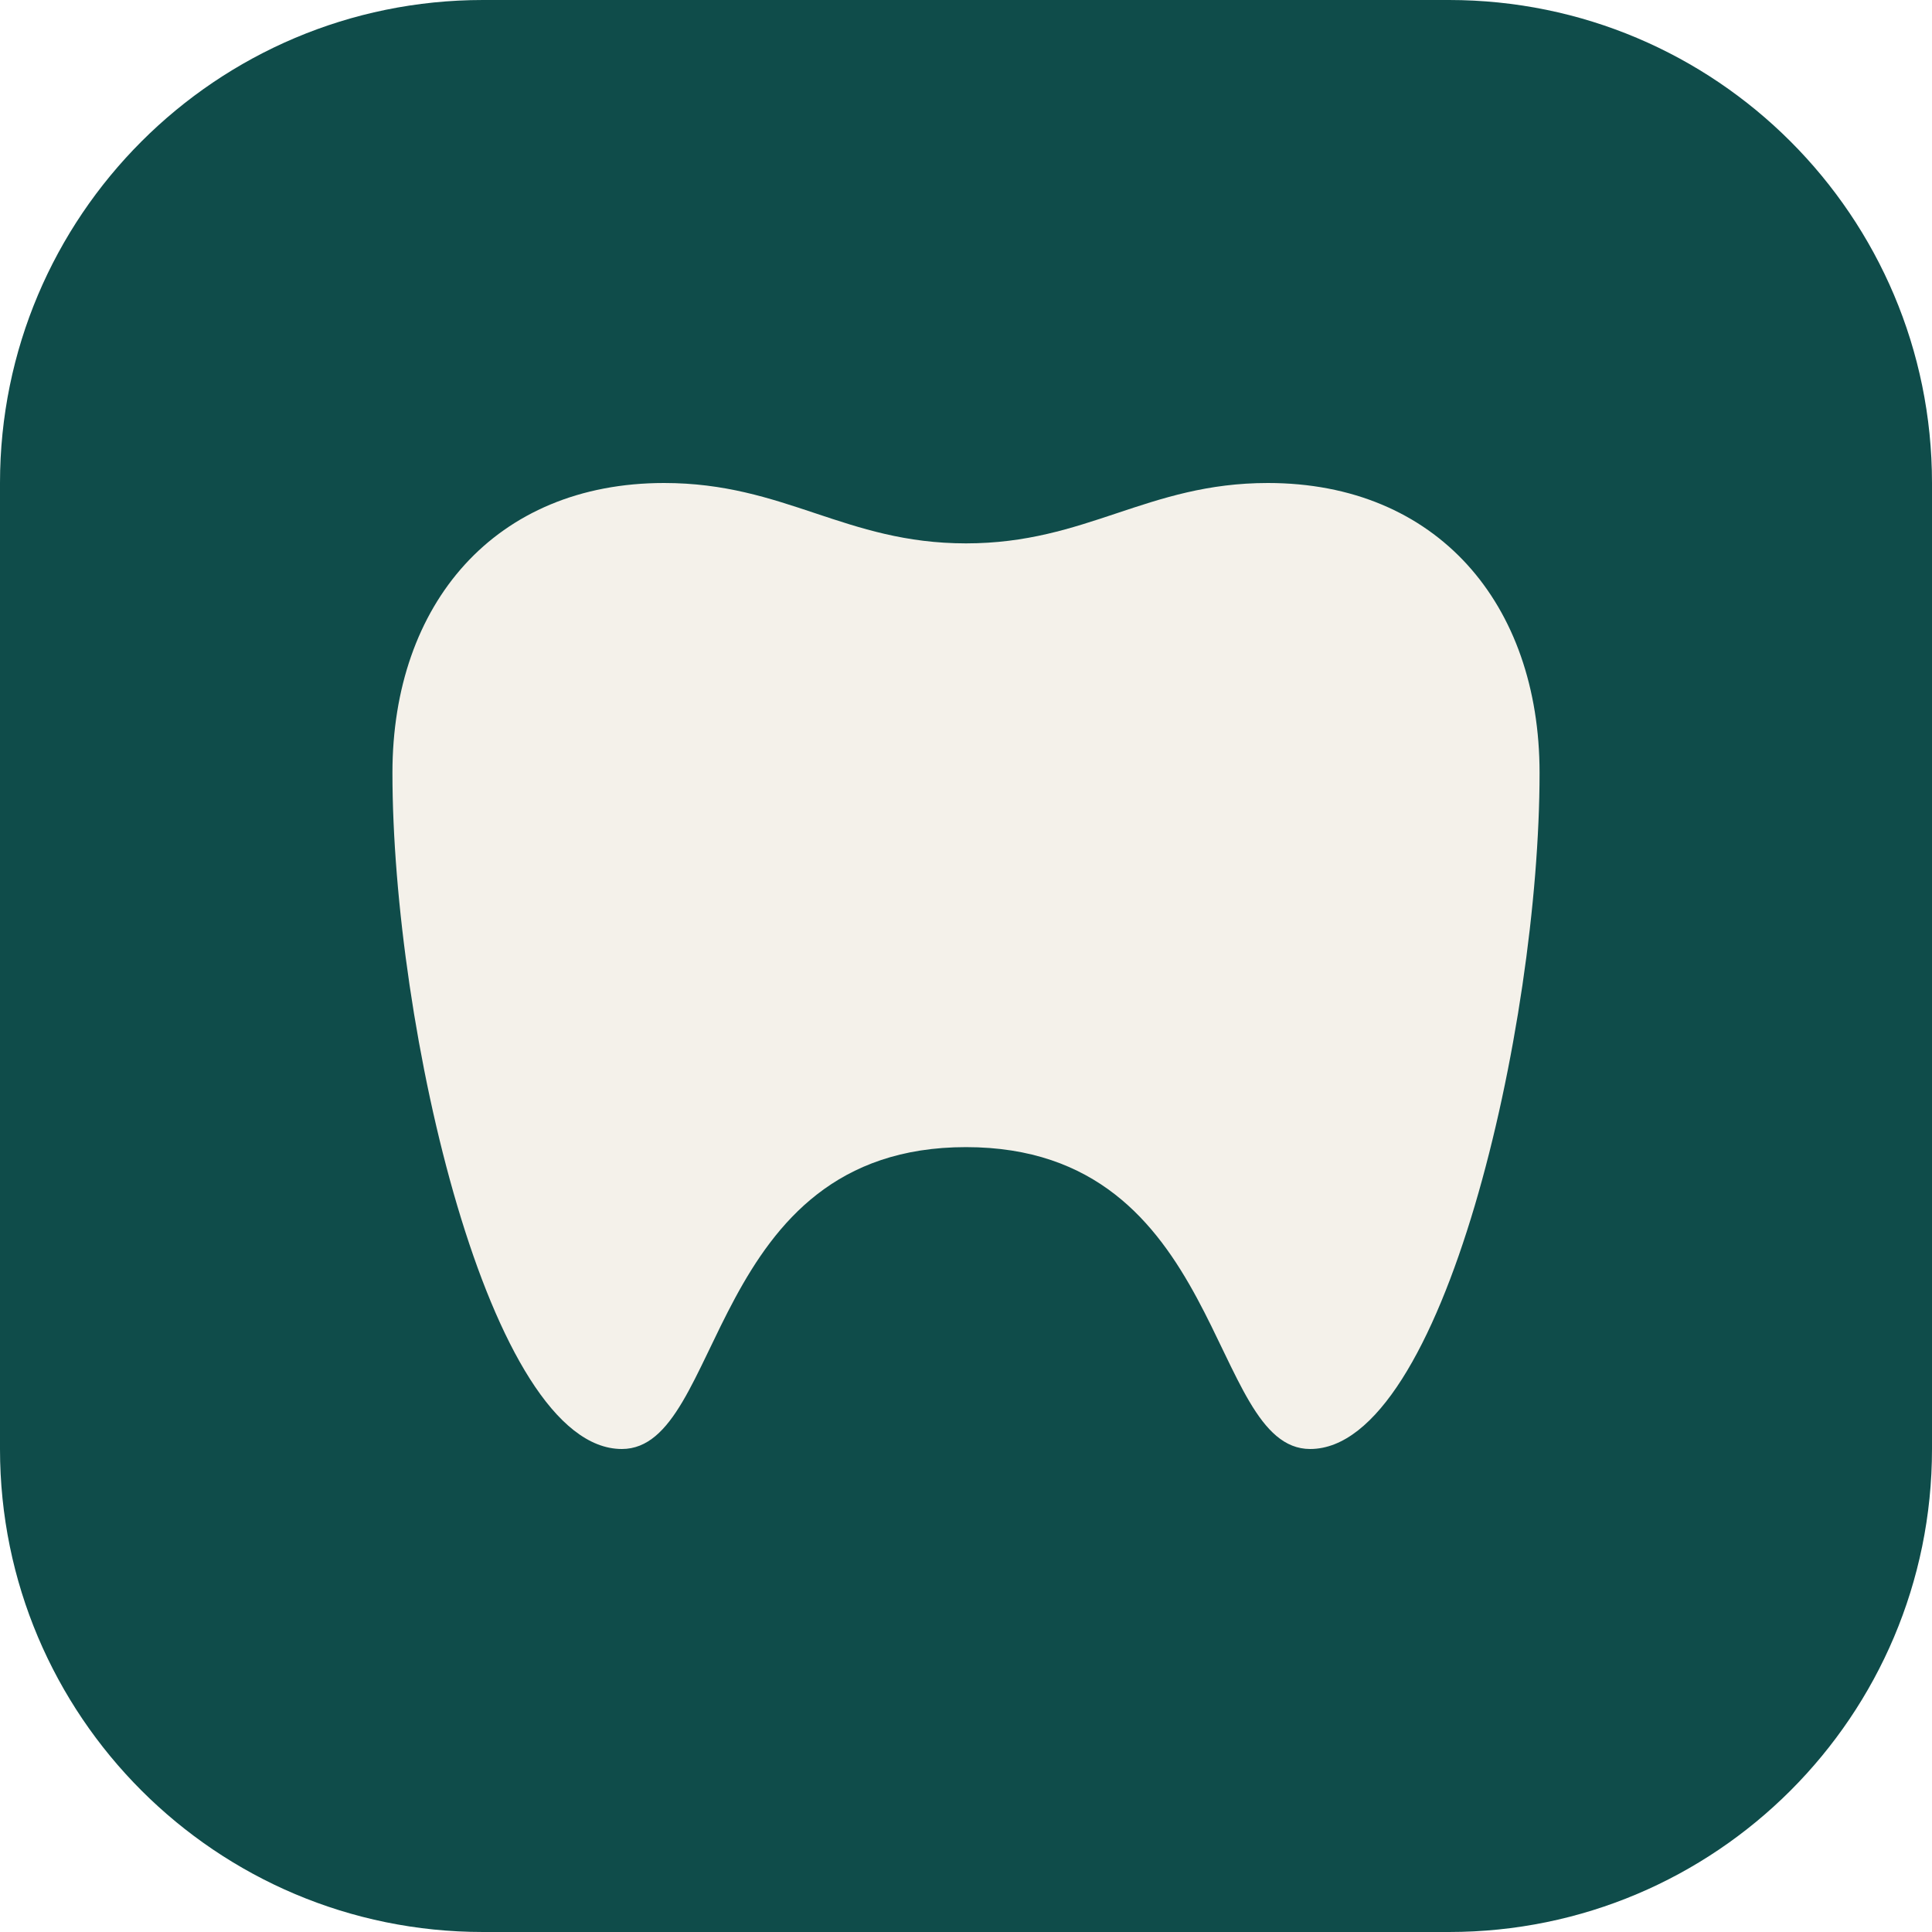
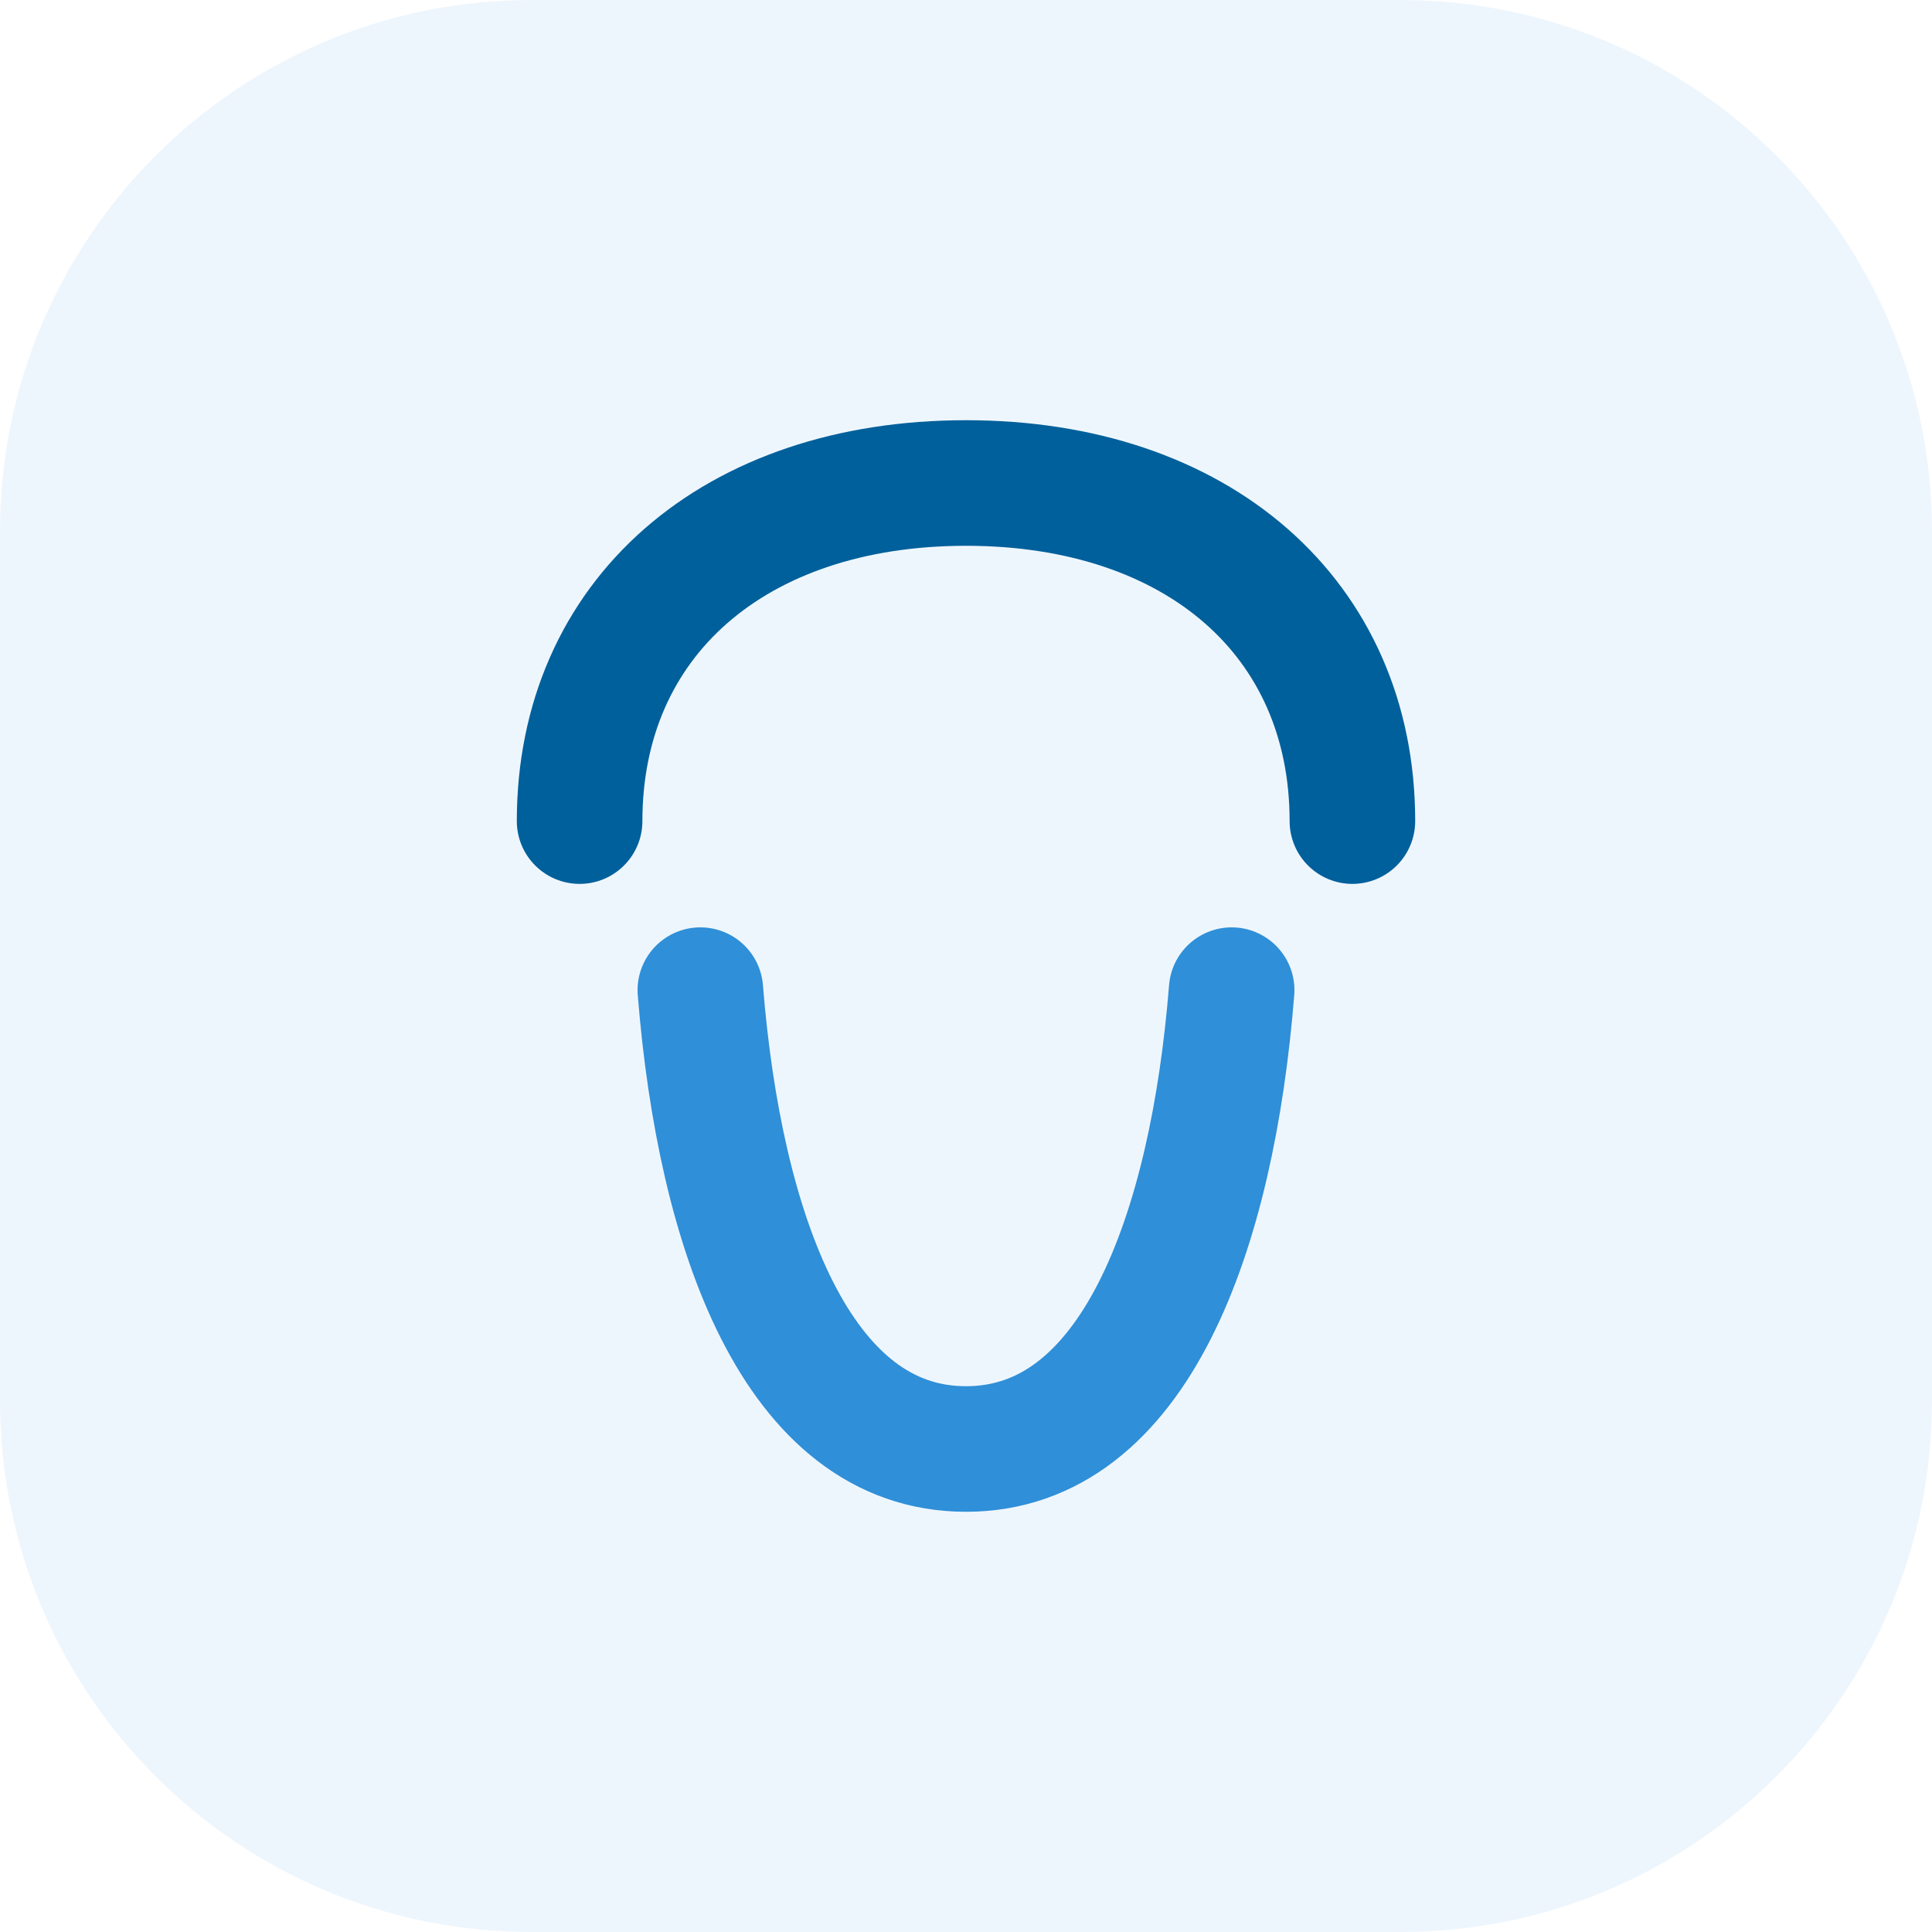
- <svg xmlns="http://www.w3.org/2000/svg" viewBox="0 0 32 32">
-   <rect width="32" height="32" rx="8" fill="#0f4c4a" />
-   <path d="M11 8c-2.8 0-4.5 2-4.5 4.8 0 4.200 1.600 11.200 3.800 11.200 1.700 0 1.400-5 5.700-5s4 5 5.700 5c2.200 0 3.800-7 3.800-11.200C25.500 10 23.800 8 21 8c-2 0-3 1-5 1s-3-1-5-1z" fill="#f4f1ea" />
+ <svg xmlns="http://www.w3.org/2000/svg" viewBox="0 0 40 40">
+   <rect width="40" height="40" rx="11" fill="#eef6fd" />
+   <path d="M12 17c0-4.200 3.200-7 8-7s8 2.800 8 7" fill="none" stroke="#00609b" stroke-width="2.600" stroke-linecap="round" />
+   <path d="M14.500 20.500c.4 5 2 9.500 5.500 9.500s5.100-4.500 5.500-9.500" fill="none" stroke="#2f8fd8" stroke-width="2.600" stroke-linecap="round" />
</svg>
